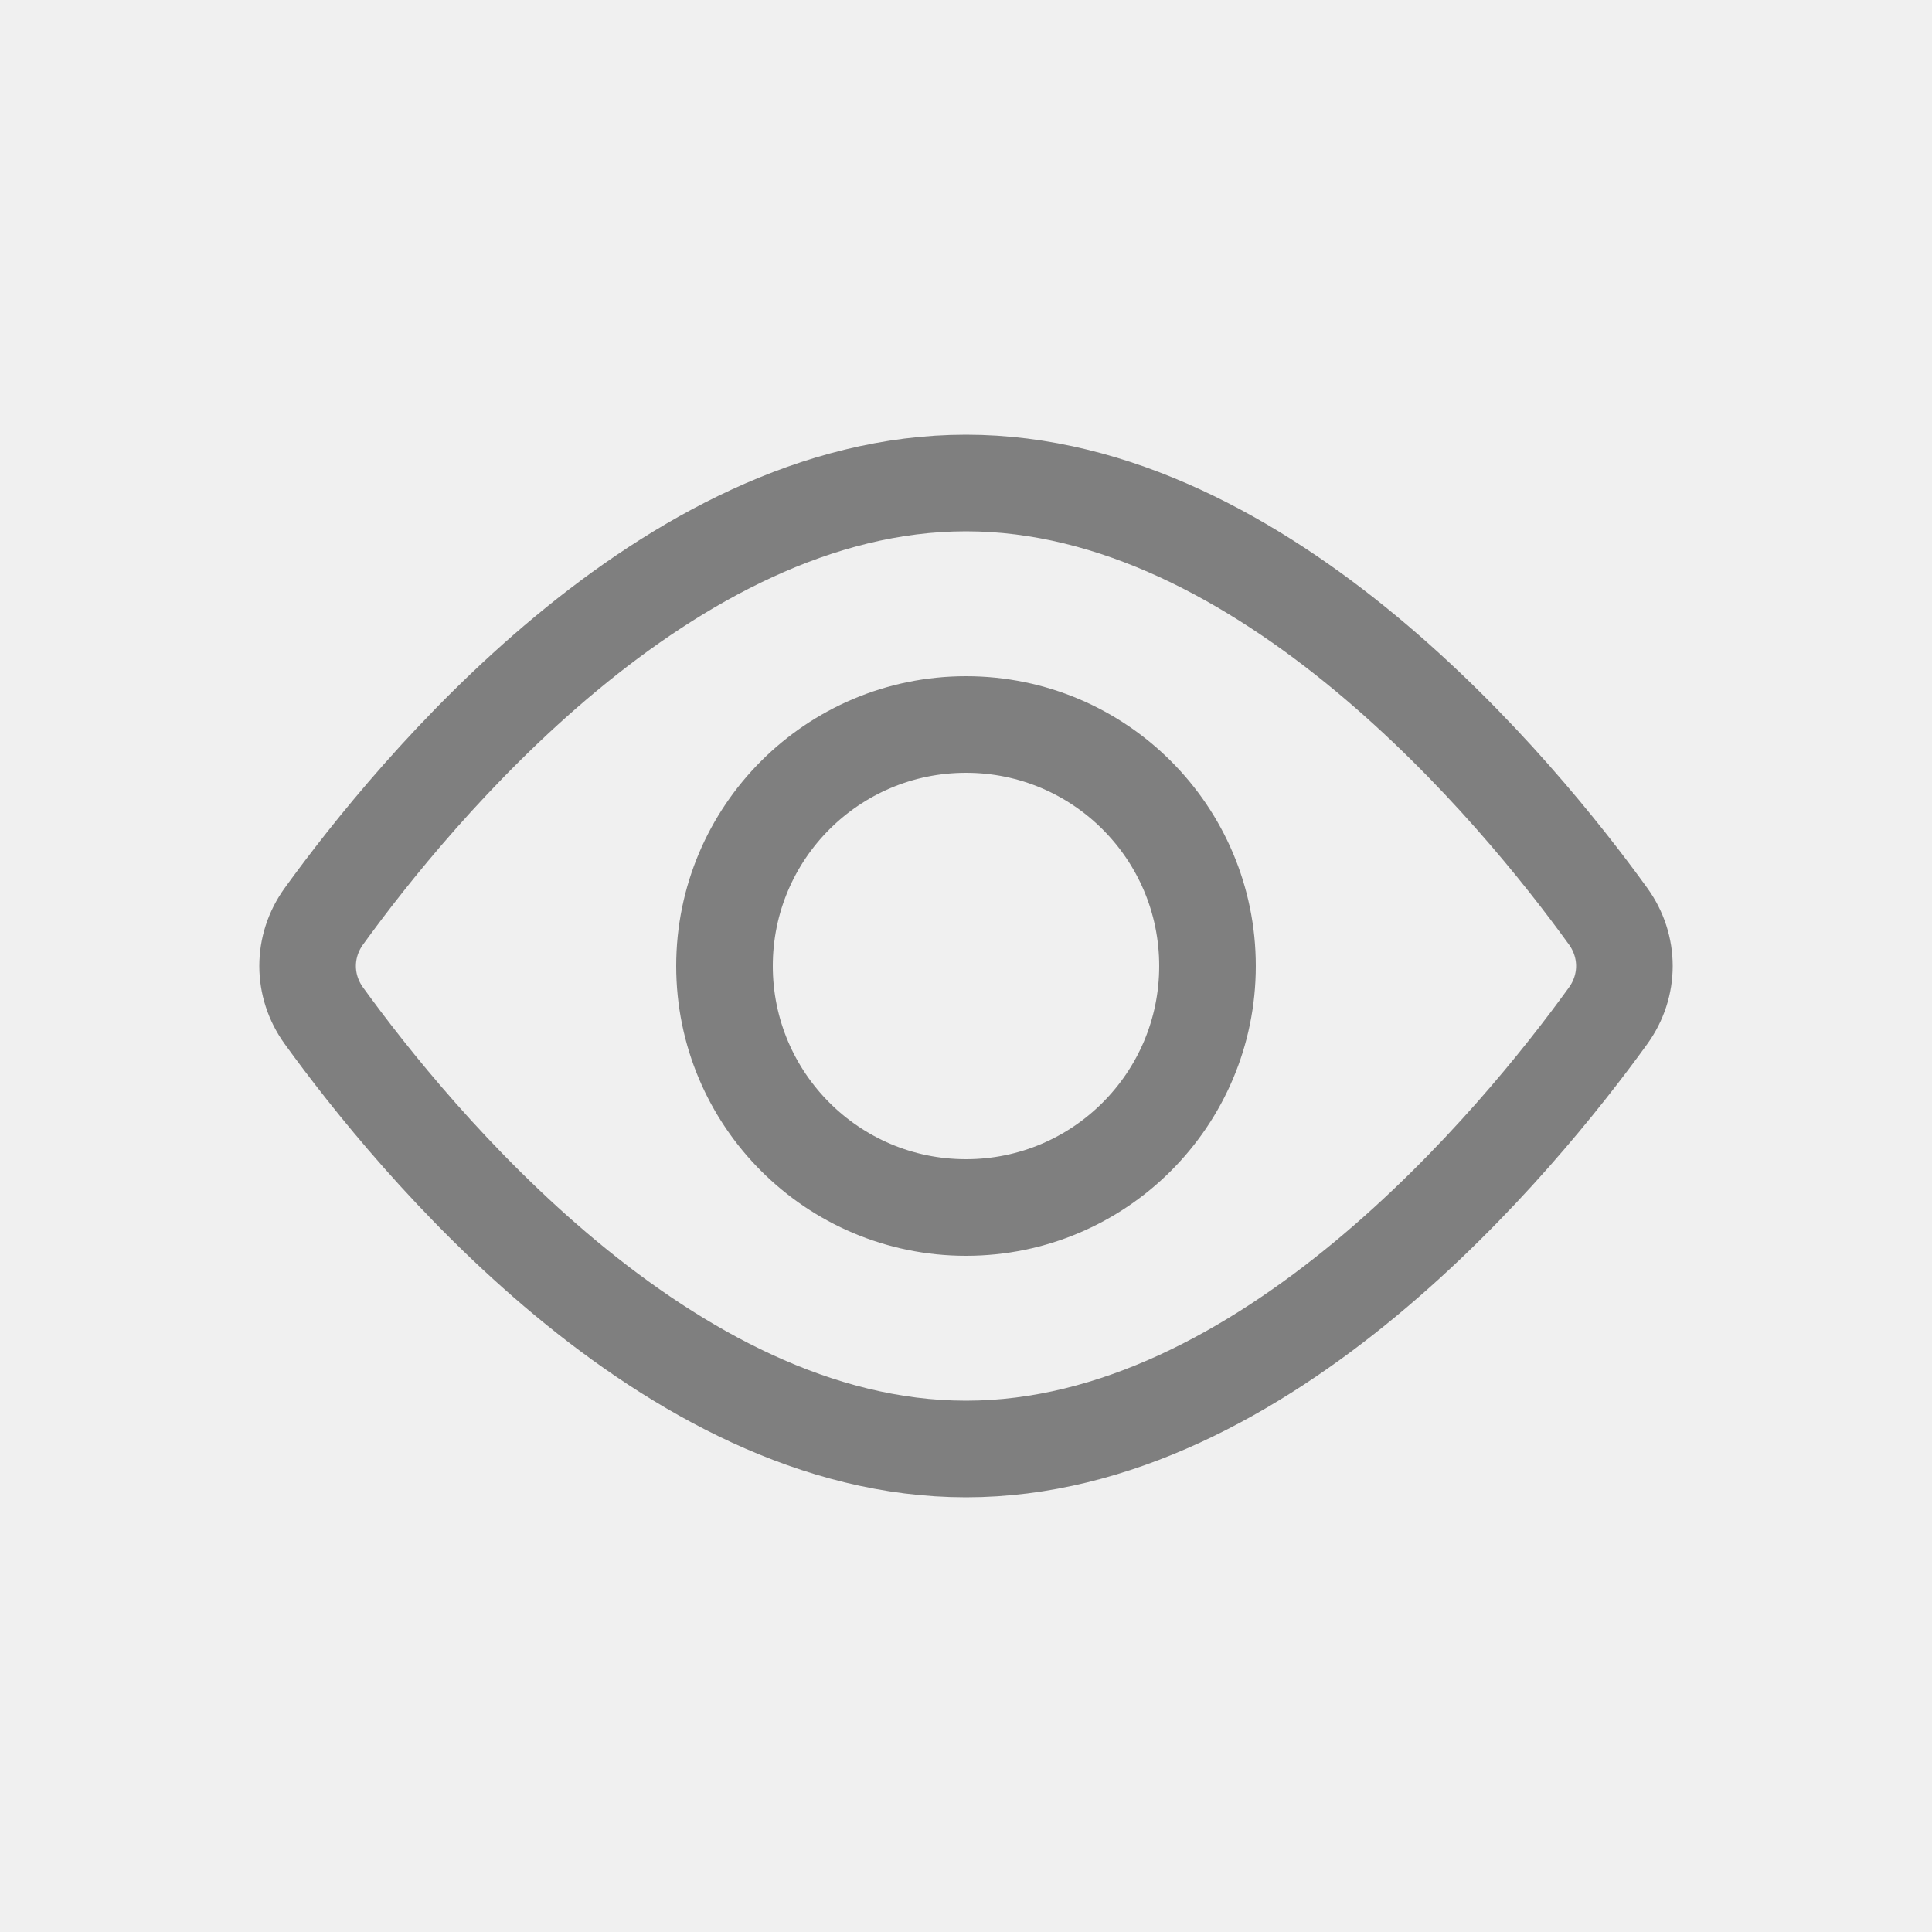
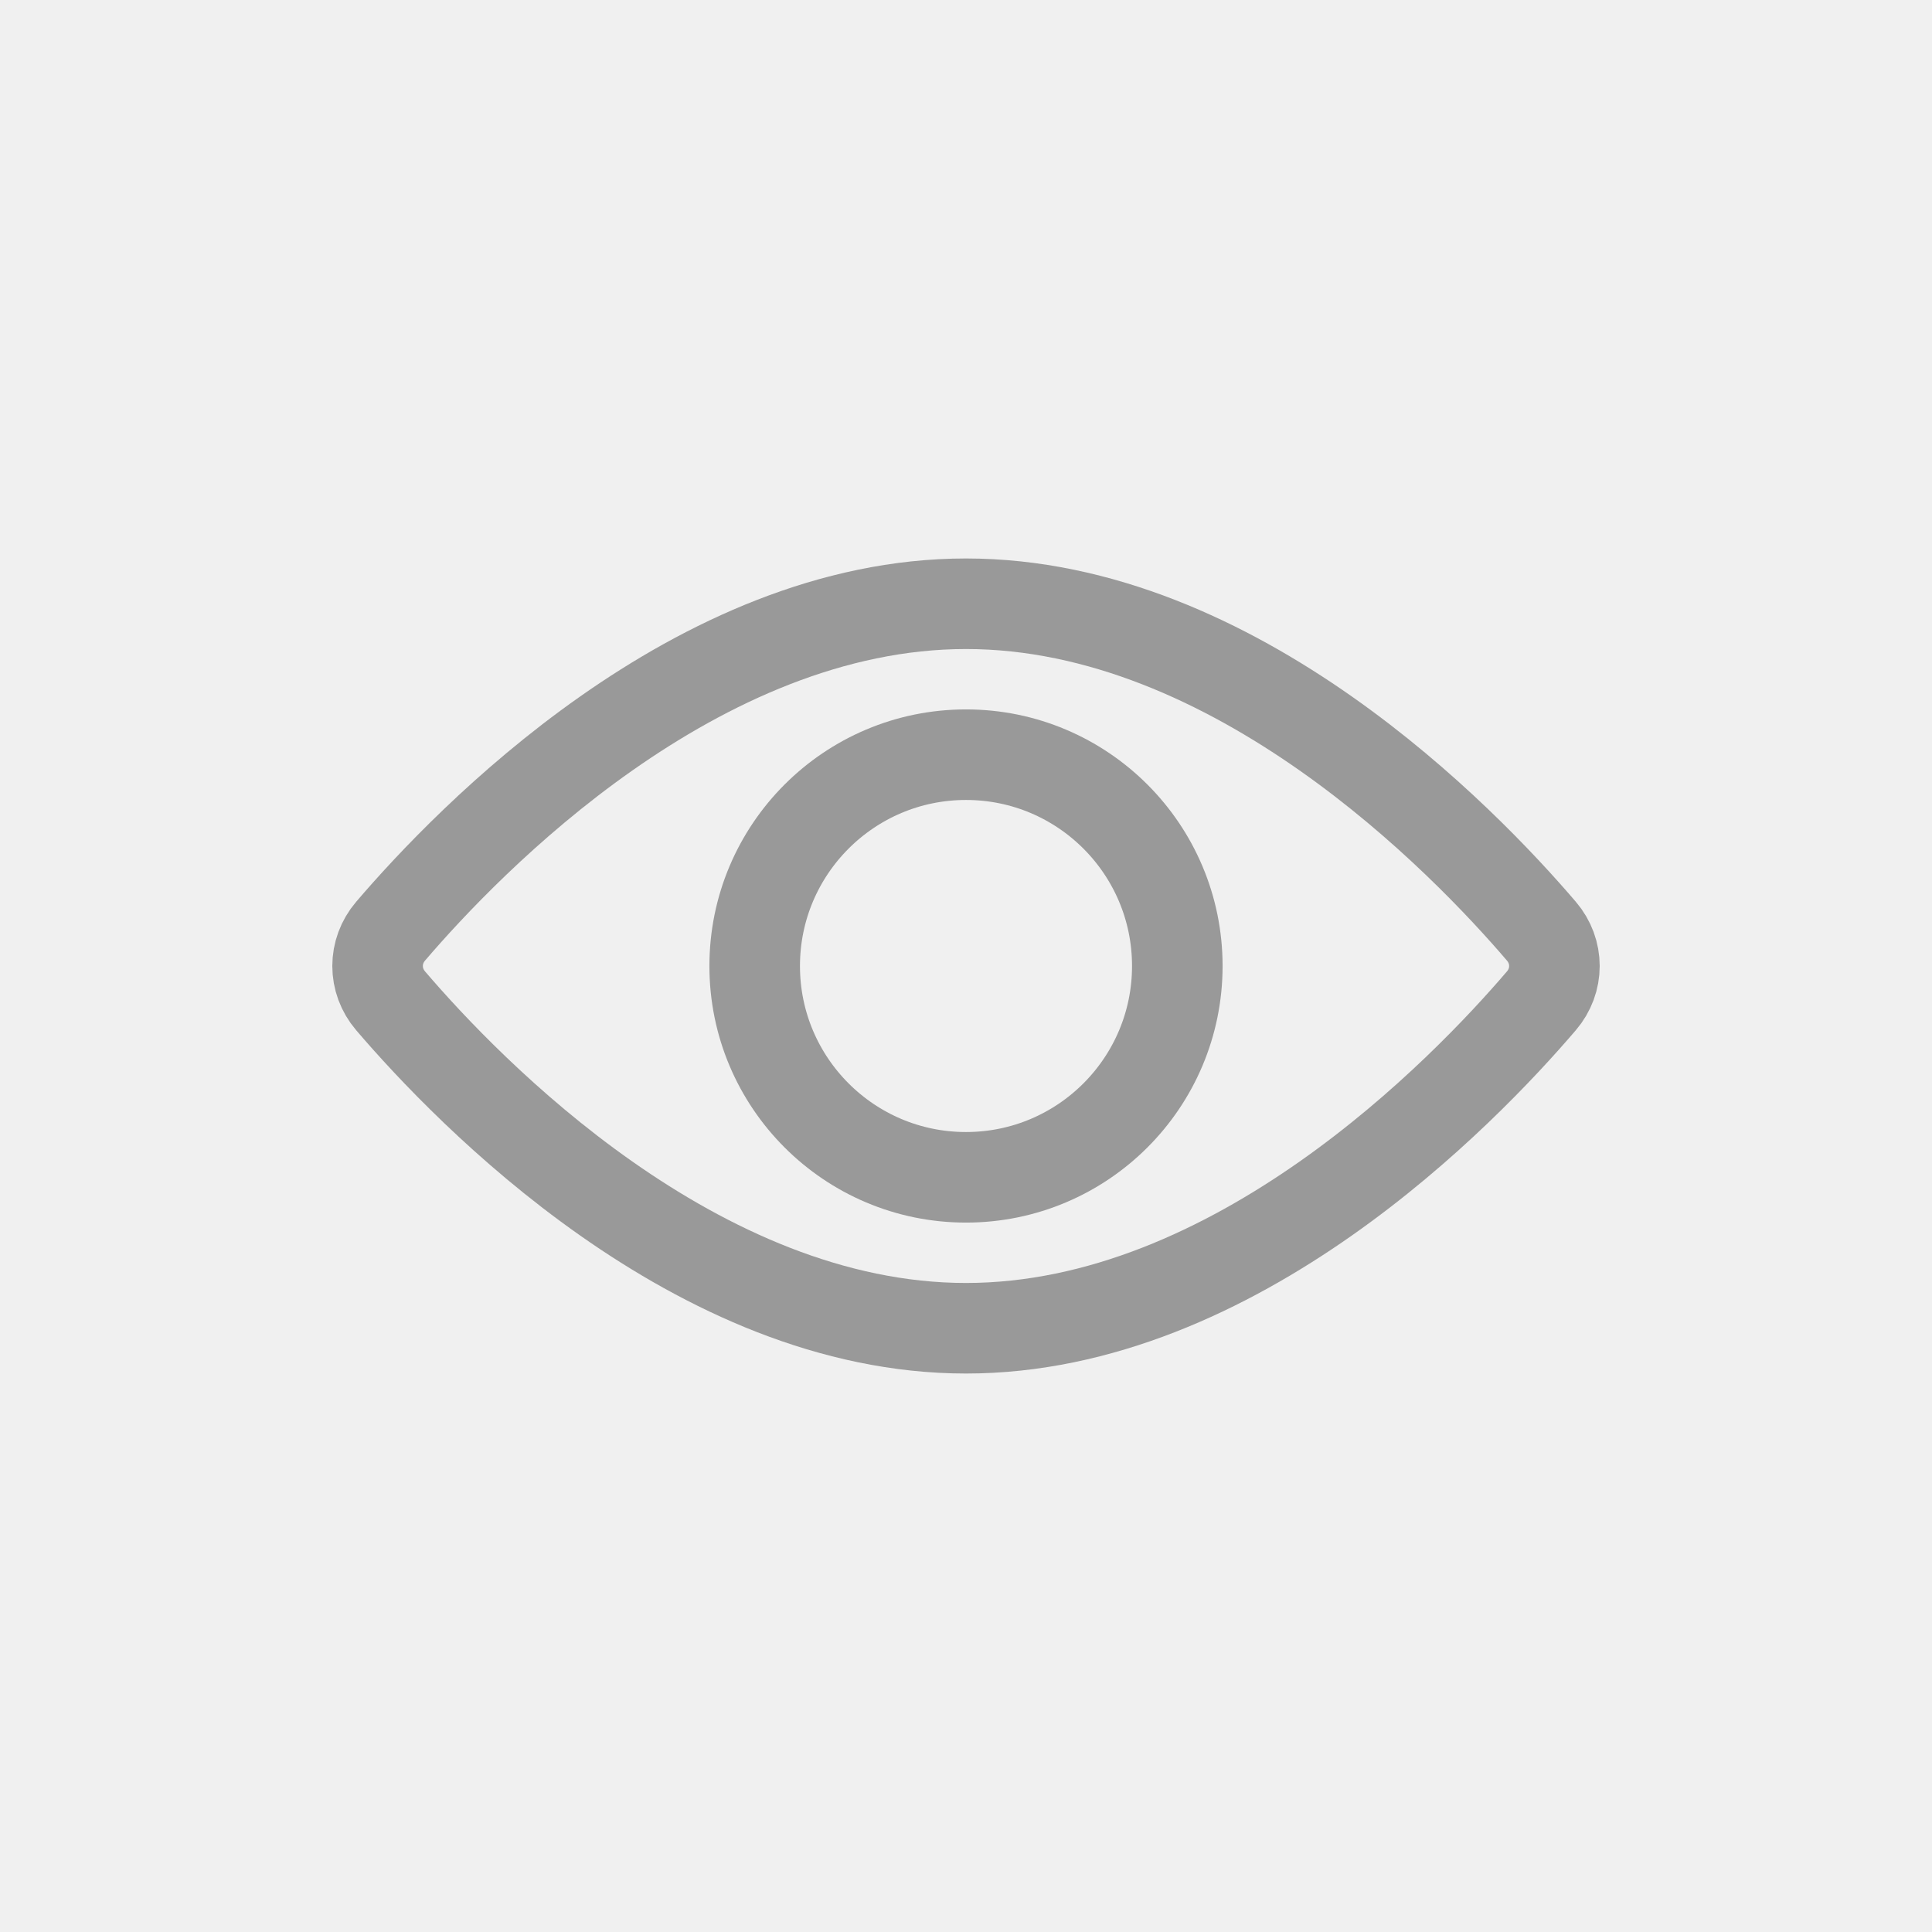
- <svg xmlns="http://www.w3.org/2000/svg" width="20" height="20" viewBox="0 0 20 20" fill="none">
-   <g clip-path="url(#clip0_2759_10325)">
-     <path d="M16.647 9.485C16.872 9.796 16.872 10.204 16.647 10.515C15.725 11.791 13.097 15 10 15C6.903 15 4.276 11.791 3.353 10.515C3.128 10.204 3.128 9.796 3.353 9.485C4.276 8.209 6.903 5 10 5C13.097 5 15.725 8.209 16.647 9.485Z" stroke="#7F7F7F" />
-     <circle cx="10" cy="10" r="2.5" stroke="#7F7F7F" />
+ <svg xmlns="http://www.w3.org/2000/svg" width="32" height="32" viewBox="0 0 32 32" fill="none">
+   <g clip-path="url(#clip0_2272_2579)">
+     <path d="M25.53 15.423C25.818 15.759 25.818 16.241 25.53 16.577C24.244 18.081 20.464 22 16 22C11.536 22 7.756 18.081 6.47 16.577C6.182 16.241 6.182 15.759 6.47 15.423C7.756 13.919 11.536 10 16 10C20.464 10 24.244 13.919 25.53 15.423Z" stroke="#999999" stroke-width="1.5" />
+     <circle cx="16" cy="16" r="3.5" stroke="#999999" stroke-width="1.5" />
  </g>
  <defs>
-     <clipPath id="clip0_2759_10325">
-       <rect width="20" height="20" fill="white" />
+     <clipPath id="clip0_2272_2579">
+       <rect width="32" height="32" fill="white" />
    </clipPath>
  </defs>
</svg>
